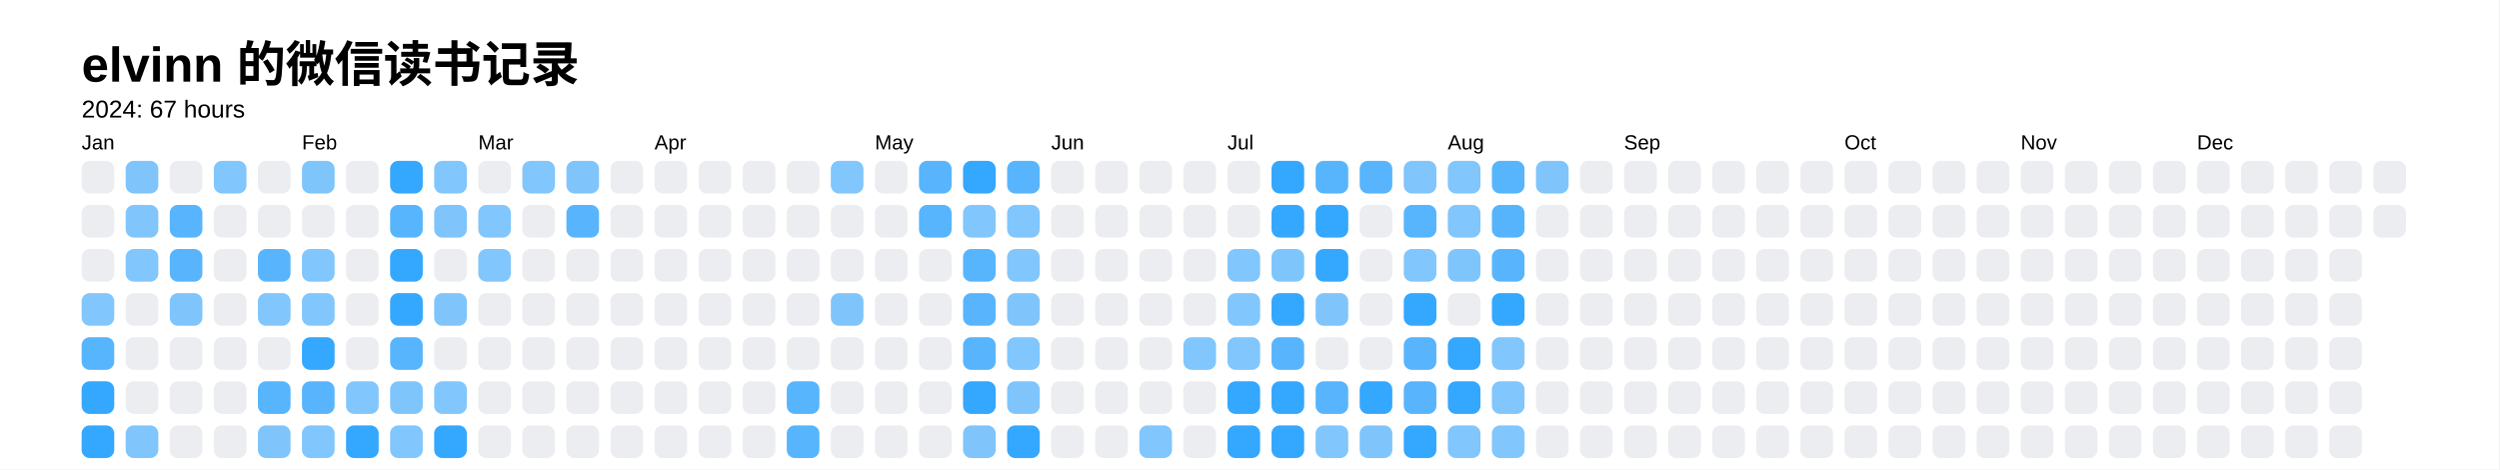
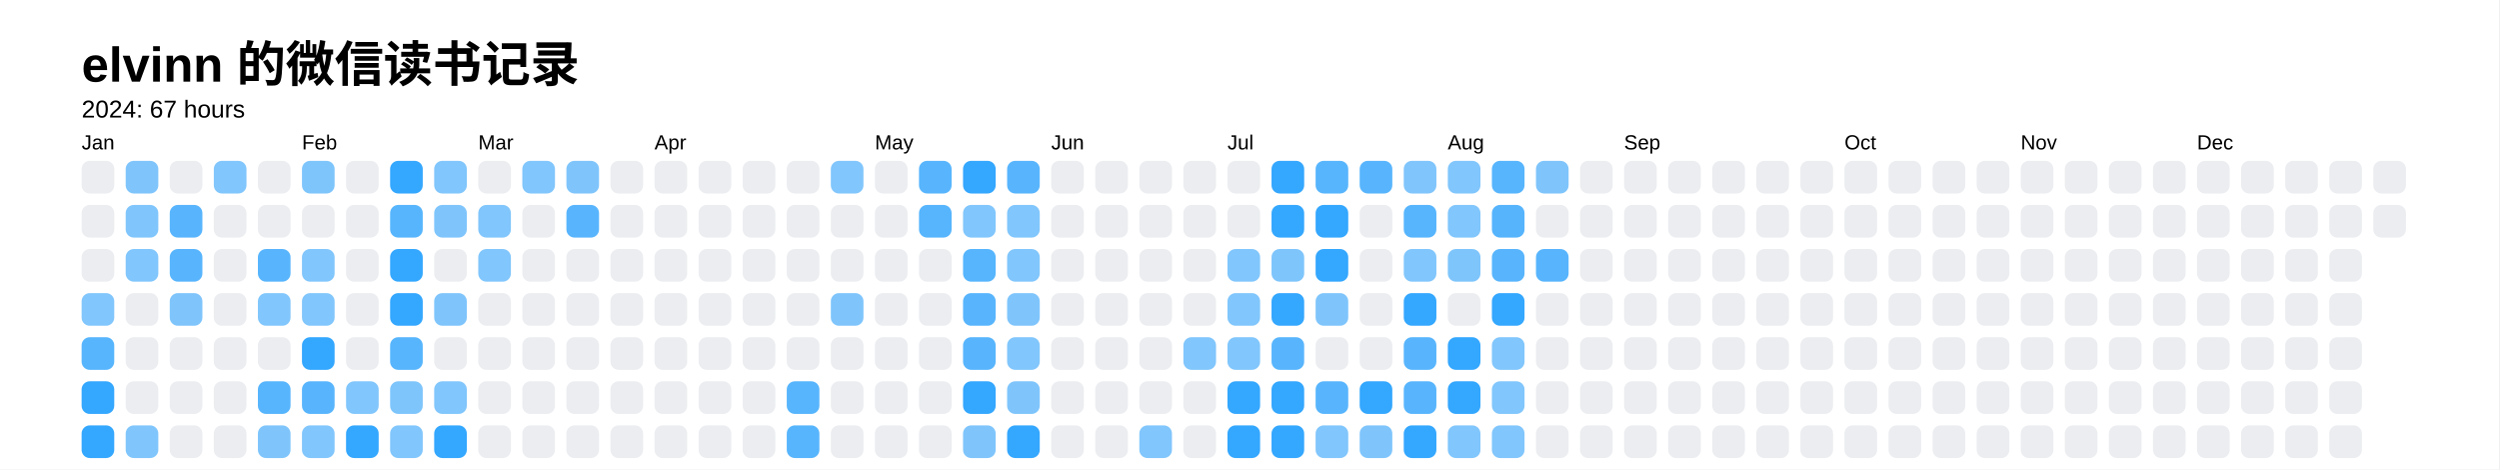
<svg xmlns="http://www.w3.org/2000/svg" baseProfile="full" height="57.5mm" version="1.1" viewBox="0,0,306.2,57.5" width="306.2mm">
  <defs />
  <rect fill="#FFFFFF" height="57.5" width="306.2" x="0" y="0" />
  <text fill="#000000" style="font-size:6px; font-family:Arial; font-weight:bold;" x="10" y="10">elvinn 的微信读书记录</text>
  <text fill="#000000" style="font-size:3px; font-family:Arial;" x="10" y="14.4">2024: 67 hours</text>
  <text fill="#000000" style="font-size:2.5px; font-family:Arial" x="10" y="18.3">Jan</text>
  <rect fill="#EBEDF0" height="4" rx="1" ry="1" width="4" x="10" y="19.7" />
  <rect fill="#EBEDF0" height="4" rx="1" ry="1" width="4" x="10" y="25.1" />
  <rect fill="#EBEDF0" height="4" rx="1" ry="1" width="4" x="10" y="30.5" />
  <rect fill="#81c6fc" height="4" rx="1" ry="1" width="4" x="10" y="35.9" />
  <rect fill="#57b5fd" height="4" rx="1" ry="1" width="4" x="10" y="41.3" />
  <rect fill="#34A7FF" height="4" rx="1" ry="1" width="4" x="10" y="46.7" />
  <rect fill="#34A7FF" height="4" rx="1" ry="1" width="4" x="10" y="52.1" />
  <rect fill="#7fc5fc" height="4" rx="1" ry="1" width="4" x="15.4" y="19.7" />
  <rect fill="#80c6fc" height="4" rx="1" ry="1" width="4" x="15.4" y="25.1" />
  <rect fill="#81c6fc" height="4" rx="1" ry="1" width="4" x="15.4" y="30.5" />
  <rect fill="#EBEDF0" height="4" rx="1" ry="1" width="4" x="15.4" y="35.9" />
  <rect fill="#EBEDF0" height="4" rx="1" ry="1" width="4" x="15.4" y="41.3" />
  <rect fill="#EBEDF0" height="4" rx="1" ry="1" width="4" x="15.4" y="46.7" />
  <rect fill="#80c6fc" height="4" rx="1" ry="1" width="4" x="15.4" y="52.1" />
  <rect fill="#EBEDF0" height="4" rx="1" ry="1" width="4" x="20.8" y="19.7" />
  <rect fill="#58b5fd" height="4" rx="1" ry="1" width="4" x="20.8" y="25.1" />
  <rect fill="#58b5fd" height="4" rx="1" ry="1" width="4" x="20.8" y="30.5" />
  <rect fill="#7fc5fc" height="4" rx="1" ry="1" width="4" x="20.8" y="35.9" />
  <rect fill="#EBEDF0" height="4" rx="1" ry="1" width="4" x="20.8" y="41.3" />
  <rect fill="#EBEDF0" height="4" rx="1" ry="1" width="4" x="20.8" y="46.7" />
  <rect fill="#EBEDF0" height="4" rx="1" ry="1" width="4" x="20.8" y="52.1" />
  <rect fill="#81c6fc" height="4" rx="1" ry="1" width="4" x="26.2" y="19.7" />
  <rect fill="#EBEDF0" height="4" rx="1" ry="1" width="4" x="26.2" y="25.1" />
  <rect fill="#EBEDF0" height="4" rx="1" ry="1" width="4" x="26.2" y="30.5" />
  <rect fill="#EBEDF0" height="4" rx="1" ry="1" width="4" x="26.2" y="35.9" />
  <rect fill="#EBEDF0" height="4" rx="1" ry="1" width="4" x="26.2" y="41.3" />
  <rect fill="#EBEDF0" height="4" rx="1" ry="1" width="4" x="26.2" y="46.7" />
  <rect fill="#EBEDF0" height="4" rx="1" ry="1" width="4" x="26.2" y="52.1" />
  <rect fill="#EBEDF0" height="4" rx="1" ry="1" width="4" x="31.6" y="19.7" />
  <rect fill="#EBEDF0" height="4" rx="1" ry="1" width="4" x="31.6" y="25.1" />
  <rect fill="#58b5fd" height="4" rx="1" ry="1" width="4" x="31.6" y="30.5" />
  <rect fill="#81c6fc" height="4" rx="1" ry="1" width="4" x="31.6" y="35.9" />
  <rect fill="#EBEDF0" height="4" rx="1" ry="1" width="4" x="31.6" y="41.3" />
  <rect fill="#57b5fd" height="4" rx="1" ry="1" width="4" x="31.6" y="46.7" />
  <rect fill="#7fc5fc" height="4" rx="1" ry="1" width="4" x="31.6" y="52.1" />
  <text fill="#000000" style="font-size:2.5px; font-family:Arial" x="37.0" y="18.3">Feb</text>
  <rect fill="#7ec5fc" height="4" rx="1" ry="1" width="4" x="37.0" y="19.7" />
  <rect fill="#EBEDF0" height="4" rx="1" ry="1" width="4" x="37.0" y="25.1" />
  <rect fill="#81c6fc" height="4" rx="1" ry="1" width="4" x="37.0" y="30.5" />
  <rect fill="#81c6fc" height="4" rx="1" ry="1" width="4" x="37.0" y="35.9" />
  <rect fill="#34A7FF" height="4" rx="1" ry="1" width="4" x="37.0" y="41.3" />
  <rect fill="#58b5fd" height="4" rx="1" ry="1" width="4" x="37.0" y="46.7" />
  <rect fill="#81c6fc" height="4" rx="1" ry="1" width="4" x="37.0" y="52.1" />
  <rect fill="#EBEDF0" height="4" rx="1" ry="1" width="4" x="42.4" y="19.7" />
  <rect fill="#EBEDF0" height="4" rx="1" ry="1" width="4" x="42.4" y="25.1" />
  <rect fill="#EBEDF0" height="4" rx="1" ry="1" width="4" x="42.4" y="30.5" />
  <rect fill="#EBEDF0" height="4" rx="1" ry="1" width="4" x="42.4" y="35.9" />
  <rect fill="#EBEDF0" height="4" rx="1" ry="1" width="4" x="42.4" y="41.3" />
  <rect fill="#81c6fc" height="4" rx="1" ry="1" width="4" x="42.4" y="46.7" />
  <rect fill="#34A7FF" height="4" rx="1" ry="1" width="4" x="42.4" y="52.1" />
  <rect fill="#34A7FF" height="4" rx="1" ry="1" width="4" x="47.8" y="19.7" />
  <rect fill="#57b5fd" height="4" rx="1" ry="1" width="4" x="47.8" y="25.1" />
  <rect fill="#34A7FF" height="4" rx="1" ry="1" width="4" x="47.8" y="30.5" />
  <rect fill="#34A7FF" height="4" rx="1" ry="1" width="4" x="47.8" y="35.9" />
  <rect fill="#57b5fd" height="4" rx="1" ry="1" width="4" x="47.8" y="41.3" />
  <rect fill="#7ec5fc" height="4" rx="1" ry="1" width="4" x="47.8" y="46.7" />
  <rect fill="#81c6fc" height="4" rx="1" ry="1" width="4" x="47.8" y="52.1" />
  <rect fill="#81c6fc" height="4" rx="1" ry="1" width="4" x="53.2" y="19.7" />
  <rect fill="#7fc5fc" height="4" rx="1" ry="1" width="4" x="53.2" y="25.1" />
  <rect fill="#EBEDF0" height="4" rx="1" ry="1" width="4" x="53.2" y="30.5" />
  <rect fill="#7fc5fc" height="4" rx="1" ry="1" width="4" x="53.2" y="35.9" />
  <rect fill="#EBEDF0" height="4" rx="1" ry="1" width="4" x="53.2" y="41.3" />
  <rect fill="#81c6fc" height="4" rx="1" ry="1" width="4" x="53.2" y="46.7" />
  <rect fill="#34A7FF" height="4" rx="1" ry="1" width="4" x="53.2" y="52.1" />
  <text fill="#000000" style="font-size:2.5px; font-family:Arial" x="58.6" y="18.3">Mar</text>
  <rect fill="#EBEDF0" height="4" rx="1" ry="1" width="4" x="58.6" y="19.7" />
  <rect fill="#81c6fc" height="4" rx="1" ry="1" width="4" x="58.6" y="25.1" />
  <rect fill="#81c6fc" height="4" rx="1" ry="1" width="4" x="58.6" y="30.5" />
  <rect fill="#EBEDF0" height="4" rx="1" ry="1" width="4" x="58.6" y="35.9" />
  <rect fill="#EBEDF0" height="4" rx="1" ry="1" width="4" x="58.6" y="41.3" />
  <rect fill="#EBEDF0" height="4" rx="1" ry="1" width="4" x="58.6" y="46.7" />
  <rect fill="#EBEDF0" height="4" rx="1" ry="1" width="4" x="58.6" y="52.1" />
  <rect fill="#81c6fc" height="4" rx="1" ry="1" width="4" x="64" y="19.7" />
  <rect fill="#EBEDF0" height="4" rx="1" ry="1" width="4" x="64" y="25.1" />
  <rect fill="#EBEDF0" height="4" rx="1" ry="1" width="4" x="64" y="30.5" />
  <rect fill="#EBEDF0" height="4" rx="1" ry="1" width="4" x="64" y="35.9" />
  <rect fill="#EBEDF0" height="4" rx="1" ry="1" width="4" x="64" y="41.3" />
  <rect fill="#EBEDF0" height="4" rx="1" ry="1" width="4" x="64" y="46.7" />
  <rect fill="#EBEDF0" height="4" rx="1" ry="1" width="4" x="64" y="52.1" />
  <rect fill="#7fc5fc" height="4" rx="1" ry="1" width="4" x="69.4" y="19.7" />
  <rect fill="#58b5fd" height="4" rx="1" ry="1" width="4" x="69.4" y="25.1" />
  <rect fill="#EBEDF0" height="4" rx="1" ry="1" width="4" x="69.4" y="30.5" />
  <rect fill="#EBEDF0" height="4" rx="1" ry="1" width="4" x="69.4" y="35.9" />
  <rect fill="#EBEDF0" height="4" rx="1" ry="1" width="4" x="69.4" y="41.3" />
  <rect fill="#EBEDF0" height="4" rx="1" ry="1" width="4" x="69.4" y="46.7" />
  <rect fill="#EBEDF0" height="4" rx="1" ry="1" width="4" x="69.4" y="52.1" />
  <rect fill="#EBEDF0" height="4" rx="1" ry="1" width="4" x="74.8" y="19.7" />
  <rect fill="#EBEDF0" height="4" rx="1" ry="1" width="4" x="74.8" y="25.1" />
  <rect fill="#EBEDF0" height="4" rx="1" ry="1" width="4" x="74.8" y="30.5" />
  <rect fill="#EBEDF0" height="4" rx="1" ry="1" width="4" x="74.8" y="35.9" />
  <rect fill="#EBEDF0" height="4" rx="1" ry="1" width="4" x="74.8" y="41.3" />
  <rect fill="#EBEDF0" height="4" rx="1" ry="1" width="4" x="74.8" y="46.7" />
  <rect fill="#EBEDF0" height="4" rx="1" ry="1" width="4" x="74.8" y="52.1" />
  <text fill="#000000" style="font-size:2.5px; font-family:Arial" x="80.2" y="18.3">Apr</text>
  <rect fill="#EBEDF0" height="4" rx="1" ry="1" width="4" x="80.2" y="19.7" />
  <rect fill="#EBEDF0" height="4" rx="1" ry="1" width="4" x="80.2" y="25.1" />
  <rect fill="#EBEDF0" height="4" rx="1" ry="1" width="4" x="80.2" y="30.5" />
  <rect fill="#EBEDF0" height="4" rx="1" ry="1" width="4" x="80.2" y="35.9" />
  <rect fill="#EBEDF0" height="4" rx="1" ry="1" width="4" x="80.2" y="41.3" />
  <rect fill="#EBEDF0" height="4" rx="1" ry="1" width="4" x="80.2" y="46.7" />
  <rect fill="#EBEDF0" height="4" rx="1" ry="1" width="4" x="80.2" y="52.1" />
  <rect fill="#EBEDF0" height="4" rx="1" ry="1" width="4" x="85.6" y="19.7" />
  <rect fill="#EBEDF0" height="4" rx="1" ry="1" width="4" x="85.6" y="25.1" />
  <rect fill="#EBEDF0" height="4" rx="1" ry="1" width="4" x="85.6" y="30.5" />
  <rect fill="#EBEDF0" height="4" rx="1" ry="1" width="4" x="85.6" y="35.9" />
  <rect fill="#EBEDF0" height="4" rx="1" ry="1" width="4" x="85.6" y="41.3" />
  <rect fill="#EBEDF0" height="4" rx="1" ry="1" width="4" x="85.6" y="46.7" />
  <rect fill="#EBEDF0" height="4" rx="1" ry="1" width="4" x="85.6" y="52.1" />
  <rect fill="#EBEDF0" height="4" rx="1" ry="1" width="4" x="91" y="19.7" />
  <rect fill="#EBEDF0" height="4" rx="1" ry="1" width="4" x="91" y="25.1" />
  <rect fill="#EBEDF0" height="4" rx="1" ry="1" width="4" x="91" y="30.5" />
  <rect fill="#EBEDF0" height="4" rx="1" ry="1" width="4" x="91" y="35.9" />
  <rect fill="#EBEDF0" height="4" rx="1" ry="1" width="4" x="91" y="41.3" />
  <rect fill="#EBEDF0" height="4" rx="1" ry="1" width="4" x="91" y="46.7" />
  <rect fill="#EBEDF0" height="4" rx="1" ry="1" width="4" x="91" y="52.1" />
  <rect fill="#EBEDF0" height="4" rx="1" ry="1" width="4" x="96.4" y="19.7" />
  <rect fill="#EBEDF0" height="4" rx="1" ry="1" width="4" x="96.4" y="25.1" />
  <rect fill="#EBEDF0" height="4" rx="1" ry="1" width="4" x="96.4" y="30.5" />
  <rect fill="#EBEDF0" height="4" rx="1" ry="1" width="4" x="96.4" y="35.9" />
  <rect fill="#EBEDF0" height="4" rx="1" ry="1" width="4" x="96.4" y="41.3" />
  <rect fill="#57b5fd" height="4" rx="1" ry="1" width="4" x="96.4" y="46.7" />
  <rect fill="#57b5fd" height="4" rx="1" ry="1" width="4" x="96.4" y="52.1" />
  <rect fill="#81c6fc" height="4" rx="1" ry="1" width="4" x="101.8" y="19.7" />
  <rect fill="#EBEDF0" height="4" rx="1" ry="1" width="4" x="101.8" y="25.1" />
  <rect fill="#EBEDF0" height="4" rx="1" ry="1" width="4" x="101.8" y="30.5" />
  <rect fill="#7fc5fc" height="4" rx="1" ry="1" width="4" x="101.8" y="35.9" />
  <rect fill="#EBEDF0" height="4" rx="1" ry="1" width="4" x="101.8" y="41.3" />
  <rect fill="#EBEDF0" height="4" rx="1" ry="1" width="4" x="101.8" y="46.7" />
  <rect fill="#EBEDF0" height="4" rx="1" ry="1" width="4" x="101.8" y="52.1" />
  <text fill="#000000" style="font-size:2.5px; font-family:Arial" x="107.2" y="18.3">May</text>
  <rect fill="#EBEDF0" height="4" rx="1" ry="1" width="4" x="107.2" y="19.7" />
  <rect fill="#EBEDF0" height="4" rx="1" ry="1" width="4" x="107.2" y="25.1" />
  <rect fill="#EBEDF0" height="4" rx="1" ry="1" width="4" x="107.2" y="30.5" />
  <rect fill="#EBEDF0" height="4" rx="1" ry="1" width="4" x="107.2" y="35.9" />
  <rect fill="#EBEDF0" height="4" rx="1" ry="1" width="4" x="107.2" y="41.3" />
  <rect fill="#EBEDF0" height="4" rx="1" ry="1" width="4" x="107.2" y="46.7" />
  <rect fill="#EBEDF0" height="4" rx="1" ry="1" width="4" x="107.2" y="52.1" />
  <rect fill="#58b5fd" height="4" rx="1" ry="1" width="4" x="112.6" y="19.7" />
  <rect fill="#57b5fd" height="4" rx="1" ry="1" width="4" x="112.6" y="25.1" />
  <rect fill="#EBEDF0" height="4" rx="1" ry="1" width="4" x="112.6" y="30.5" />
  <rect fill="#EBEDF0" height="4" rx="1" ry="1" width="4" x="112.6" y="35.9" />
  <rect fill="#EBEDF0" height="4" rx="1" ry="1" width="4" x="112.6" y="41.3" />
  <rect fill="#EBEDF0" height="4" rx="1" ry="1" width="4" x="112.6" y="46.7" />
  <rect fill="#EBEDF0" height="4" rx="1" ry="1" width="4" x="112.6" y="52.1" />
  <rect fill="#34A7FF" height="4" rx="1" ry="1" width="4" x="118" y="19.7" />
  <rect fill="#81c6fc" height="4" rx="1" ry="1" width="4" x="118" y="25.1" />
  <rect fill="#56b5fd" height="4" rx="1" ry="1" width="4" x="118" y="30.5" />
  <rect fill="#58b5fd" height="4" rx="1" ry="1" width="4" x="118" y="35.9" />
  <rect fill="#58b5fd" height="4" rx="1" ry="1" width="4" x="118" y="41.3" />
  <rect fill="#34A7FF" height="4" rx="1" ry="1" width="4" x="118" y="46.7" />
  <rect fill="#7fc5fc" height="4" rx="1" ry="1" width="4" x="118" y="52.1" />
  <rect fill="#58b5fd" height="4" rx="1" ry="1" width="4" x="123.4" y="19.7" />
  <rect fill="#81c6fc" height="4" rx="1" ry="1" width="4" x="123.4" y="25.1" />
  <rect fill="#81c6fc" height="4" rx="1" ry="1" width="4" x="123.4" y="30.5" />
  <rect fill="#7fc5fc" height="4" rx="1" ry="1" width="4" x="123.4" y="35.9" />
  <rect fill="#81c6fc" height="4" rx="1" ry="1" width="4" x="123.4" y="41.3" />
  <rect fill="#7fc5fc" height="4" rx="1" ry="1" width="4" x="123.4" y="46.7" />
  <rect fill="#34A7FF" height="4" rx="1" ry="1" width="4" x="123.4" y="52.1" />
  <text fill="#000000" style="font-size:2.5px; font-family:Arial" x="128.8" y="18.3">Jun</text>
  <rect fill="#EBEDF0" height="4" rx="1" ry="1" width="4" x="128.8" y="19.7" />
  <rect fill="#EBEDF0" height="4" rx="1" ry="1" width="4" x="128.8" y="25.1" />
  <rect fill="#EBEDF0" height="4" rx="1" ry="1" width="4" x="128.8" y="30.5" />
  <rect fill="#EBEDF0" height="4" rx="1" ry="1" width="4" x="128.8" y="35.9" />
  <rect fill="#EBEDF0" height="4" rx="1" ry="1" width="4" x="128.8" y="41.3" />
  <rect fill="#EBEDF0" height="4" rx="1" ry="1" width="4" x="128.8" y="46.7" />
  <rect fill="#EBEDF0" height="4" rx="1" ry="1" width="4" x="128.8" y="52.1" />
  <rect fill="#EBEDF0" height="4" rx="1" ry="1" width="4" x="134.2" y="19.7" />
  <rect fill="#EBEDF0" height="4" rx="1" ry="1" width="4" x="134.2" y="25.1" />
  <rect fill="#EBEDF0" height="4" rx="1" ry="1" width="4" x="134.2" y="30.5" />
  <rect fill="#EBEDF0" height="4" rx="1" ry="1" width="4" x="134.2" y="35.9" />
  <rect fill="#EBEDF0" height="4" rx="1" ry="1" width="4" x="134.2" y="41.3" />
  <rect fill="#EBEDF0" height="4" rx="1" ry="1" width="4" x="134.2" y="46.7" />
  <rect fill="#EBEDF0" height="4" rx="1" ry="1" width="4" x="134.2" y="52.1" />
  <rect fill="#EBEDF0" height="4" rx="1" ry="1" width="4" x="139.6" y="19.7" />
  <rect fill="#EBEDF0" height="4" rx="1" ry="1" width="4" x="139.6" y="25.1" />
  <rect fill="#EBEDF0" height="4" rx="1" ry="1" width="4" x="139.6" y="30.5" />
  <rect fill="#EBEDF0" height="4" rx="1" ry="1" width="4" x="139.6" y="35.9" />
  <rect fill="#EBEDF0" height="4" rx="1" ry="1" width="4" x="139.6" y="41.3" />
  <rect fill="#EBEDF0" height="4" rx="1" ry="1" width="4" x="139.6" y="46.7" />
  <rect fill="#81c6fc" height="4" rx="1" ry="1" width="4" x="139.6" y="52.1" />
  <rect fill="#EBEDF0" height="4" rx="1" ry="1" width="4" x="145" y="19.7" />
  <rect fill="#EBEDF0" height="4" rx="1" ry="1" width="4" x="145" y="25.1" />
  <rect fill="#EBEDF0" height="4" rx="1" ry="1" width="4" x="145" y="30.5" />
  <rect fill="#EBEDF0" height="4" rx="1" ry="1" width="4" x="145" y="35.9" />
  <rect fill="#81c6fc" height="4" rx="1" ry="1" width="4" x="145" y="41.3" />
  <rect fill="#EBEDF0" height="4" rx="1" ry="1" width="4" x="145" y="46.7" />
  <rect fill="#EBEDF0" height="4" rx="1" ry="1" width="4" x="145" y="52.1" />
  <text fill="#000000" style="font-size:2.5px; font-family:Arial" x="150.4" y="18.3">Jul</text>
  <rect fill="#EBEDF0" height="4" rx="1" ry="1" width="4" x="150.4" y="19.7" />
  <rect fill="#EBEDF0" height="4" rx="1" ry="1" width="4" x="150.4" y="25.1" />
  <rect fill="#81c6fc" height="4" rx="1" ry="1" width="4" x="150.4" y="30.5" />
  <rect fill="#81c6fc" height="4" rx="1" ry="1" width="4" x="150.4" y="35.9" />
  <rect fill="#81c6fc" height="4" rx="1" ry="1" width="4" x="150.4" y="41.3" />
  <rect fill="#34A7FF" height="4" rx="1" ry="1" width="4" x="150.4" y="46.7" />
  <rect fill="#34A7FF" height="4" rx="1" ry="1" width="4" x="150.4" y="52.1" />
  <rect fill="#34A7FF" height="4" rx="1" ry="1" width="4" x="155.8" y="19.7" />
  <rect fill="#34A7FF" height="4" rx="1" ry="1" width="4" x="155.8" y="25.1" />
  <rect fill="#7ec5fc" height="4" rx="1" ry="1" width="4" x="155.8" y="30.5" />
  <rect fill="#34A7FF" height="4" rx="1" ry="1" width="4" x="155.8" y="35.9" />
  <rect fill="#58b5fd" height="4" rx="1" ry="1" width="4" x="155.8" y="41.3" />
  <rect fill="#34A7FF" height="4" rx="1" ry="1" width="4" x="155.8" y="46.7" />
  <rect fill="#34A7FF" height="4" rx="1" ry="1" width="4" x="155.8" y="52.1" />
  <rect fill="#57b5fd" height="4" rx="1" ry="1" width="4" x="161.2" y="19.7" />
  <rect fill="#34A7FF" height="4" rx="1" ry="1" width="4" x="161.2" y="25.1" />
  <rect fill="#34A7FF" height="4" rx="1" ry="1" width="4" x="161.2" y="30.5" />
  <rect fill="#7fc5fc" height="4" rx="1" ry="1" width="4" x="161.2" y="35.9" />
  <rect fill="#EBEDF0" height="4" rx="1" ry="1" width="4" x="161.2" y="41.3" />
  <rect fill="#58b5fd" height="4" rx="1" ry="1" width="4" x="161.2" y="46.7" />
  <rect fill="#81c6fc" height="4" rx="1" ry="1" width="4" x="161.2" y="52.1" />
  <rect fill="#58b5fd" height="4" rx="1" ry="1" width="4" x="166.6" y="19.7" />
  <rect fill="#EBEDF0" height="4" rx="1" ry="1" width="4" x="166.6" y="25.1" />
  <rect fill="#EBEDF0" height="4" rx="1" ry="1" width="4" x="166.6" y="30.5" />
  <rect fill="#EBEDF0" height="4" rx="1" ry="1" width="4" x="166.6" y="35.9" />
  <rect fill="#EBEDF0" height="4" rx="1" ry="1" width="4" x="166.6" y="41.3" />
  <rect fill="#34A7FF" height="4" rx="1" ry="1" width="4" x="166.6" y="46.7" />
  <rect fill="#7fc5fc" height="4" rx="1" ry="1" width="4" x="166.6" y="52.1" />
  <rect fill="#80c5fc" height="4" rx="1" ry="1" width="4" x="172" y="19.7" />
  <rect fill="#57b5fd" height="4" rx="1" ry="1" width="4" x="172" y="25.1" />
  <rect fill="#81c6fc" height="4" rx="1" ry="1" width="4" x="172" y="30.5" />
  <rect fill="#34A7FF" height="4" rx="1" ry="1" width="4" x="172" y="35.9" />
  <rect fill="#58b5fd" height="4" rx="1" ry="1" width="4" x="172" y="41.3" />
  <rect fill="#58b5fd" height="4" rx="1" ry="1" width="4" x="172" y="46.7" />
  <rect fill="#34A7FF" height="4" rx="1" ry="1" width="4" x="172" y="52.1" />
  <text fill="#000000" style="font-size:2.5px; font-family:Arial" x="177.4" y="18.3">Aug</text>
  <rect fill="#81c6fc" height="4" rx="1" ry="1" width="4" x="177.4" y="19.7" />
  <rect fill="#81c6fc" height="4" rx="1" ry="1" width="4" x="177.4" y="25.1" />
  <rect fill="#7ec5fc" height="4" rx="1" ry="1" width="4" x="177.4" y="30.5" />
  <rect fill="#EBEDF0" height="4" rx="1" ry="1" width="4" x="177.4" y="35.9" />
  <rect fill="#34A7FF" height="4" rx="1" ry="1" width="4" x="177.4" y="41.3" />
  <rect fill="#34A7FF" height="4" rx="1" ry="1" width="4" x="177.4" y="46.7" />
  <rect fill="#81c6fc" height="4" rx="1" ry="1" width="4" x="177.4" y="52.1" />
  <rect fill="#57b5fd" height="4" rx="1" ry="1" width="4" x="182.8" y="19.7" />
  <rect fill="#56b4fd" height="4" rx="1" ry="1" width="4" x="182.8" y="25.1" />
  <rect fill="#58b5fd" height="4" rx="1" ry="1" width="4" x="182.8" y="30.5" />
  <rect fill="#34A7FF" height="4" rx="1" ry="1" width="4" x="182.8" y="35.9" />
  <rect fill="#81c6fc" height="4" rx="1" ry="1" width="4" x="182.8" y="41.3" />
  <rect fill="#81c6fc" height="4" rx="1" ry="1" width="4" x="182.8" y="46.7" />
  <rect fill="#81c6fc" height="4" rx="1" ry="1" width="4" x="182.8" y="52.1" />
  <rect fill="#7fc5fc" height="4" rx="1" ry="1" width="4" x="188.2" y="19.7" />
  <rect fill="#EBEDF0" height="4" rx="1" ry="1" width="4" x="188.2" y="25.1" />
-   <rect fill="#EBEDF0" height="4" rx="1" ry="1" width="4" x="188.2" y="30.5" />
+   <rect fill="#58b5fd" height="4" rx="1" ry="1" width="4" x="188.2" y="30.5" />
  <rect fill="#EBEDF0" height="4" rx="1" ry="1" width="4" x="188.2" y="35.9" />
  <rect fill="#EBEDF0" height="4" rx="1" ry="1" width="4" x="188.2" y="41.3" />
  <rect fill="#EBEDF0" height="4" rx="1" ry="1" width="4" x="188.2" y="46.7" />
  <rect fill="#EBEDF0" height="4" rx="1" ry="1" width="4" x="188.2" y="52.1" />
  <rect fill="#EBEDF0" height="4" rx="1" ry="1" width="4" x="193.6" y="19.7" />
  <rect fill="#EBEDF0" height="4" rx="1" ry="1" width="4" x="193.6" y="25.1" />
  <rect fill="#EBEDF0" height="4" rx="1" ry="1" width="4" x="193.6" y="30.5" />
  <rect fill="#EBEDF0" height="4" rx="1" ry="1" width="4" x="193.6" y="35.9" />
  <rect fill="#EBEDF0" height="4" rx="1" ry="1" width="4" x="193.6" y="41.3" />
  <rect fill="#EBEDF0" height="4" rx="1" ry="1" width="4" x="193.6" y="46.7" />
  <rect fill="#EBEDF0" height="4" rx="1" ry="1" width="4" x="193.6" y="52.1" />
  <text fill="#000000" style="font-size:2.5px; font-family:Arial" x="199" y="18.3">Sep</text>
  <rect fill="#EBEDF0" height="4" rx="1" ry="1" width="4" x="199" y="19.7" />
  <rect fill="#EBEDF0" height="4" rx="1" ry="1" width="4" x="199" y="25.1" />
  <rect fill="#EBEDF0" height="4" rx="1" ry="1" width="4" x="199" y="30.5" />
  <rect fill="#EBEDF0" height="4" rx="1" ry="1" width="4" x="199" y="35.9" />
  <rect fill="#EBEDF0" height="4" rx="1" ry="1" width="4" x="199" y="41.3" />
  <rect fill="#EBEDF0" height="4" rx="1" ry="1" width="4" x="199" y="46.7" />
  <rect fill="#EBEDF0" height="4" rx="1" ry="1" width="4" x="199" y="52.1" />
  <rect fill="#EBEDF0" height="4" rx="1" ry="1" width="4" x="204.4" y="19.7" />
  <rect fill="#EBEDF0" height="4" rx="1" ry="1" width="4" x="204.4" y="25.1" />
  <rect fill="#EBEDF0" height="4" rx="1" ry="1" width="4" x="204.4" y="30.5" />
  <rect fill="#EBEDF0" height="4" rx="1" ry="1" width="4" x="204.4" y="35.9" />
  <rect fill="#EBEDF0" height="4" rx="1" ry="1" width="4" x="204.4" y="41.3" />
  <rect fill="#EBEDF0" height="4" rx="1" ry="1" width="4" x="204.4" y="46.7" />
  <rect fill="#EBEDF0" height="4" rx="1" ry="1" width="4" x="204.4" y="52.1" />
  <rect fill="#EBEDF0" height="4" rx="1" ry="1" width="4" x="209.8" y="19.7" />
  <rect fill="#EBEDF0" height="4" rx="1" ry="1" width="4" x="209.8" y="25.1" />
  <rect fill="#EBEDF0" height="4" rx="1" ry="1" width="4" x="209.8" y="30.5" />
  <rect fill="#EBEDF0" height="4" rx="1" ry="1" width="4" x="209.8" y="35.9" />
  <rect fill="#EBEDF0" height="4" rx="1" ry="1" width="4" x="209.8" y="41.3" />
  <rect fill="#EBEDF0" height="4" rx="1" ry="1" width="4" x="209.8" y="46.7" />
  <rect fill="#EBEDF0" height="4" rx="1" ry="1" width="4" x="209.8" y="52.1" />
  <rect fill="#EBEDF0" height="4" rx="1" ry="1" width="4" x="215.2" y="19.7" />
  <rect fill="#EBEDF0" height="4" rx="1" ry="1" width="4" x="215.2" y="25.1" />
  <rect fill="#EBEDF0" height="4" rx="1" ry="1" width="4" x="215.2" y="30.5" />
  <rect fill="#EBEDF0" height="4" rx="1" ry="1" width="4" x="215.2" y="35.9" />
  <rect fill="#EBEDF0" height="4" rx="1" ry="1" width="4" x="215.2" y="41.3" />
  <rect fill="#EBEDF0" height="4" rx="1" ry="1" width="4" x="215.2" y="46.7" />
  <rect fill="#EBEDF0" height="4" rx="1" ry="1" width="4" x="215.2" y="52.1" />
  <rect fill="#EBEDF0" height="4" rx="1" ry="1" width="4" x="220.6" y="19.7" />
  <rect fill="#EBEDF0" height="4" rx="1" ry="1" width="4" x="220.6" y="25.1" />
  <rect fill="#EBEDF0" height="4" rx="1" ry="1" width="4" x="220.6" y="30.5" />
  <rect fill="#EBEDF0" height="4" rx="1" ry="1" width="4" x="220.6" y="35.9" />
  <rect fill="#EBEDF0" height="4" rx="1" ry="1" width="4" x="220.6" y="41.3" />
  <rect fill="#EBEDF0" height="4" rx="1" ry="1" width="4" x="220.6" y="46.7" />
  <rect fill="#EBEDF0" height="4" rx="1" ry="1" width="4" x="220.6" y="52.1" />
  <text fill="#000000" style="font-size:2.5px; font-family:Arial" x="226" y="18.3">Oct</text>
  <rect fill="#EBEDF0" height="4" rx="1" ry="1" width="4" x="226" y="19.7" />
  <rect fill="#EBEDF0" height="4" rx="1" ry="1" width="4" x="226" y="25.1" />
  <rect fill="#EBEDF0" height="4" rx="1" ry="1" width="4" x="226" y="30.5" />
  <rect fill="#EBEDF0" height="4" rx="1" ry="1" width="4" x="226" y="35.9" />
  <rect fill="#EBEDF0" height="4" rx="1" ry="1" width="4" x="226" y="41.3" />
  <rect fill="#EBEDF0" height="4" rx="1" ry="1" width="4" x="226" y="46.7" />
  <rect fill="#EBEDF0" height="4" rx="1" ry="1" width="4" x="226" y="52.1" />
  <rect fill="#EBEDF0" height="4" rx="1" ry="1" width="4" x="231.4" y="19.7" />
  <rect fill="#EBEDF0" height="4" rx="1" ry="1" width="4" x="231.4" y="25.1" />
  <rect fill="#EBEDF0" height="4" rx="1" ry="1" width="4" x="231.4" y="30.5" />
  <rect fill="#EBEDF0" height="4" rx="1" ry="1" width="4" x="231.4" y="35.9" />
  <rect fill="#EBEDF0" height="4" rx="1" ry="1" width="4" x="231.4" y="41.3" />
  <rect fill="#EBEDF0" height="4" rx="1" ry="1" width="4" x="231.4" y="46.7" />
  <rect fill="#EBEDF0" height="4" rx="1" ry="1" width="4" x="231.4" y="52.1" />
  <rect fill="#EBEDF0" height="4" rx="1" ry="1" width="4" x="236.8" y="19.7" />
  <rect fill="#EBEDF0" height="4" rx="1" ry="1" width="4" x="236.8" y="25.1" />
  <rect fill="#EBEDF0" height="4" rx="1" ry="1" width="4" x="236.8" y="30.5" />
  <rect fill="#EBEDF0" height="4" rx="1" ry="1" width="4" x="236.8" y="35.9" />
  <rect fill="#EBEDF0" height="4" rx="1" ry="1" width="4" x="236.8" y="41.3" />
  <rect fill="#EBEDF0" height="4" rx="1" ry="1" width="4" x="236.8" y="46.7" />
  <rect fill="#EBEDF0" height="4" rx="1" ry="1" width="4" x="236.8" y="52.1" />
  <rect fill="#EBEDF0" height="4" rx="1" ry="1" width="4" x="242.2" y="19.7" />
  <rect fill="#EBEDF0" height="4" rx="1" ry="1" width="4" x="242.2" y="25.1" />
  <rect fill="#EBEDF0" height="4" rx="1" ry="1" width="4" x="242.2" y="30.5" />
  <rect fill="#EBEDF0" height="4" rx="1" ry="1" width="4" x="242.2" y="35.9" />
  <rect fill="#EBEDF0" height="4" rx="1" ry="1" width="4" x="242.2" y="41.3" />
  <rect fill="#EBEDF0" height="4" rx="1" ry="1" width="4" x="242.2" y="46.7" />
  <rect fill="#EBEDF0" height="4" rx="1" ry="1" width="4" x="242.2" y="52.1" />
  <text fill="#000000" style="font-size:2.5px; font-family:Arial" x="247.6" y="18.3">Nov</text>
  <rect fill="#EBEDF0" height="4" rx="1" ry="1" width="4" x="247.6" y="19.7" />
  <rect fill="#EBEDF0" height="4" rx="1" ry="1" width="4" x="247.6" y="25.1" />
  <rect fill="#EBEDF0" height="4" rx="1" ry="1" width="4" x="247.6" y="30.5" />
  <rect fill="#EBEDF0" height="4" rx="1" ry="1" width="4" x="247.6" y="35.9" />
  <rect fill="#EBEDF0" height="4" rx="1" ry="1" width="4" x="247.6" y="41.3" />
  <rect fill="#EBEDF0" height="4" rx="1" ry="1" width="4" x="247.6" y="46.7" />
  <rect fill="#EBEDF0" height="4" rx="1" ry="1" width="4" x="247.6" y="52.1" />
  <rect fill="#EBEDF0" height="4" rx="1" ry="1" width="4" x="253" y="19.7" />
  <rect fill="#EBEDF0" height="4" rx="1" ry="1" width="4" x="253" y="25.1" />
  <rect fill="#EBEDF0" height="4" rx="1" ry="1" width="4" x="253" y="30.5" />
  <rect fill="#EBEDF0" height="4" rx="1" ry="1" width="4" x="253" y="35.9" />
  <rect fill="#EBEDF0" height="4" rx="1" ry="1" width="4" x="253" y="41.3" />
  <rect fill="#EBEDF0" height="4" rx="1" ry="1" width="4" x="253" y="46.7" />
  <rect fill="#EBEDF0" height="4" rx="1" ry="1" width="4" x="253" y="52.1" />
  <rect fill="#EBEDF0" height="4" rx="1" ry="1" width="4" x="258.4" y="19.7" />
  <rect fill="#EBEDF0" height="4" rx="1" ry="1" width="4" x="258.4" y="25.1" />
  <rect fill="#EBEDF0" height="4" rx="1" ry="1" width="4" x="258.4" y="30.5" />
  <rect fill="#EBEDF0" height="4" rx="1" ry="1" width="4" x="258.4" y="35.9" />
  <rect fill="#EBEDF0" height="4" rx="1" ry="1" width="4" x="258.4" y="41.3" />
  <rect fill="#EBEDF0" height="4" rx="1" ry="1" width="4" x="258.4" y="46.7" />
  <rect fill="#EBEDF0" height="4" rx="1" ry="1" width="4" x="258.4" y="52.1" />
  <rect fill="#EBEDF0" height="4" rx="1" ry="1" width="4" x="263.8" y="19.7" />
  <rect fill="#EBEDF0" height="4" rx="1" ry="1" width="4" x="263.8" y="25.1" />
  <rect fill="#EBEDF0" height="4" rx="1" ry="1" width="4" x="263.8" y="30.5" />
  <rect fill="#EBEDF0" height="4" rx="1" ry="1" width="4" x="263.8" y="35.9" />
  <rect fill="#EBEDF0" height="4" rx="1" ry="1" width="4" x="263.8" y="41.3" />
  <rect fill="#EBEDF0" height="4" rx="1" ry="1" width="4" x="263.8" y="46.7" />
  <rect fill="#EBEDF0" height="4" rx="1" ry="1" width="4" x="263.8" y="52.1" />
  <text fill="#000000" style="font-size:2.5px; font-family:Arial" x="269.2" y="18.3">Dec</text>
  <rect fill="#EBEDF0" height="4" rx="1" ry="1" width="4" x="269.2" y="19.7" />
  <rect fill="#EBEDF0" height="4" rx="1" ry="1" width="4" x="269.2" y="25.1" />
  <rect fill="#EBEDF0" height="4" rx="1" ry="1" width="4" x="269.2" y="30.5" />
  <rect fill="#EBEDF0" height="4" rx="1" ry="1" width="4" x="269.2" y="35.9" />
  <rect fill="#EBEDF0" height="4" rx="1" ry="1" width="4" x="269.2" y="41.3" />
  <rect fill="#EBEDF0" height="4" rx="1" ry="1" width="4" x="269.2" y="46.7" />
  <rect fill="#EBEDF0" height="4" rx="1" ry="1" width="4" x="269.2" y="52.1" />
  <rect fill="#EBEDF0" height="4" rx="1" ry="1" width="4" x="274.6" y="19.7" />
  <rect fill="#EBEDF0" height="4" rx="1" ry="1" width="4" x="274.6" y="25.1" />
  <rect fill="#EBEDF0" height="4" rx="1" ry="1" width="4" x="274.6" y="30.5" />
  <rect fill="#EBEDF0" height="4" rx="1" ry="1" width="4" x="274.6" y="35.9" />
  <rect fill="#EBEDF0" height="4" rx="1" ry="1" width="4" x="274.6" y="41.3" />
  <rect fill="#EBEDF0" height="4" rx="1" ry="1" width="4" x="274.6" y="46.7" />
  <rect fill="#EBEDF0" height="4" rx="1" ry="1" width="4" x="274.6" y="52.1" />
  <rect fill="#EBEDF0" height="4" rx="1" ry="1" width="4" x="280" y="19.7" />
  <rect fill="#EBEDF0" height="4" rx="1" ry="1" width="4" x="280" y="25.1" />
  <rect fill="#EBEDF0" height="4" rx="1" ry="1" width="4" x="280" y="30.5" />
  <rect fill="#EBEDF0" height="4" rx="1" ry="1" width="4" x="280" y="35.9" />
  <rect fill="#EBEDF0" height="4" rx="1" ry="1" width="4" x="280" y="41.3" />
  <rect fill="#EBEDF0" height="4" rx="1" ry="1" width="4" x="280" y="46.7" />
  <rect fill="#EBEDF0" height="4" rx="1" ry="1" width="4" x="280" y="52.1" />
  <rect fill="#EBEDF0" height="4" rx="1" ry="1" width="4" x="285.4" y="19.7" />
  <rect fill="#EBEDF0" height="4" rx="1" ry="1" width="4" x="285.4" y="25.1" />
  <rect fill="#EBEDF0" height="4" rx="1" ry="1" width="4" x="285.4" y="30.5" />
  <rect fill="#EBEDF0" height="4" rx="1" ry="1" width="4" x="285.4" y="35.9" />
  <rect fill="#EBEDF0" height="4" rx="1" ry="1" width="4" x="285.4" y="41.3" />
  <rect fill="#EBEDF0" height="4" rx="1" ry="1" width="4" x="285.4" y="46.7" />
  <rect fill="#EBEDF0" height="4" rx="1" ry="1" width="4" x="285.4" y="52.1" />
  <rect fill="#EBEDF0" height="4" rx="1" ry="1" width="4" x="290.8" y="19.7" />
  <rect fill="#EBEDF0" height="4" rx="1" ry="1" width="4" x="290.8" y="25.1" />
</svg>
